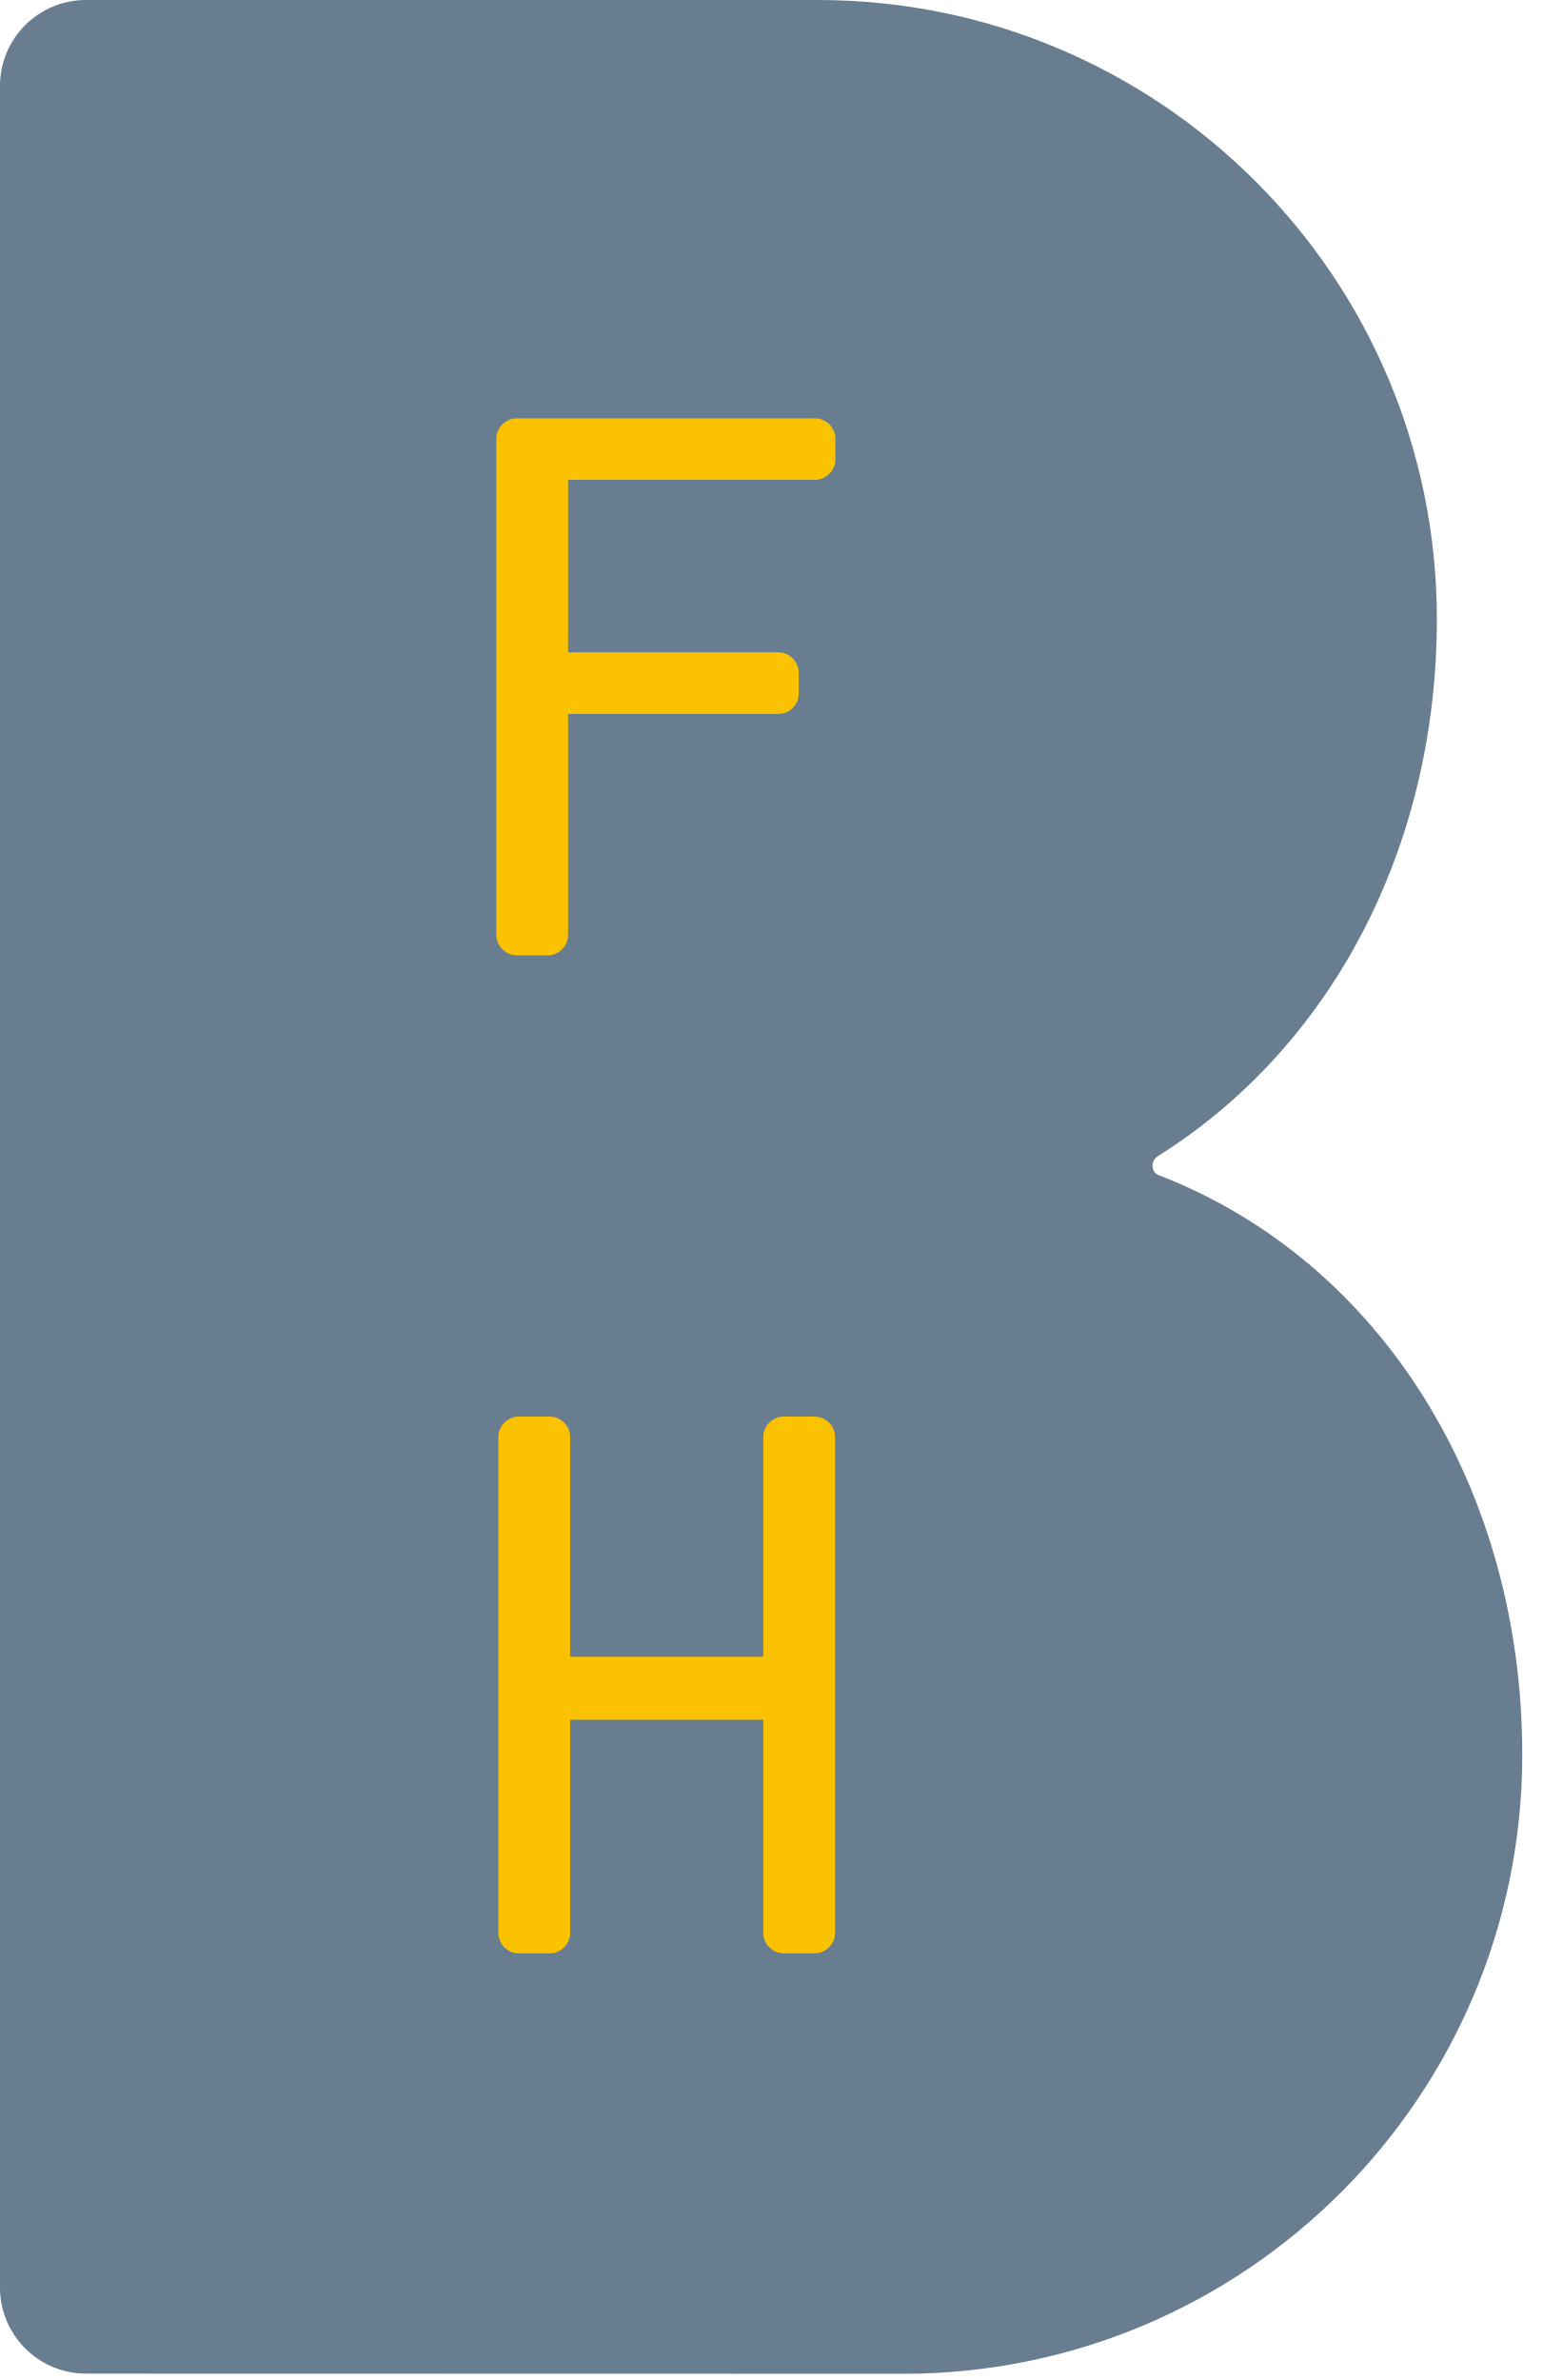
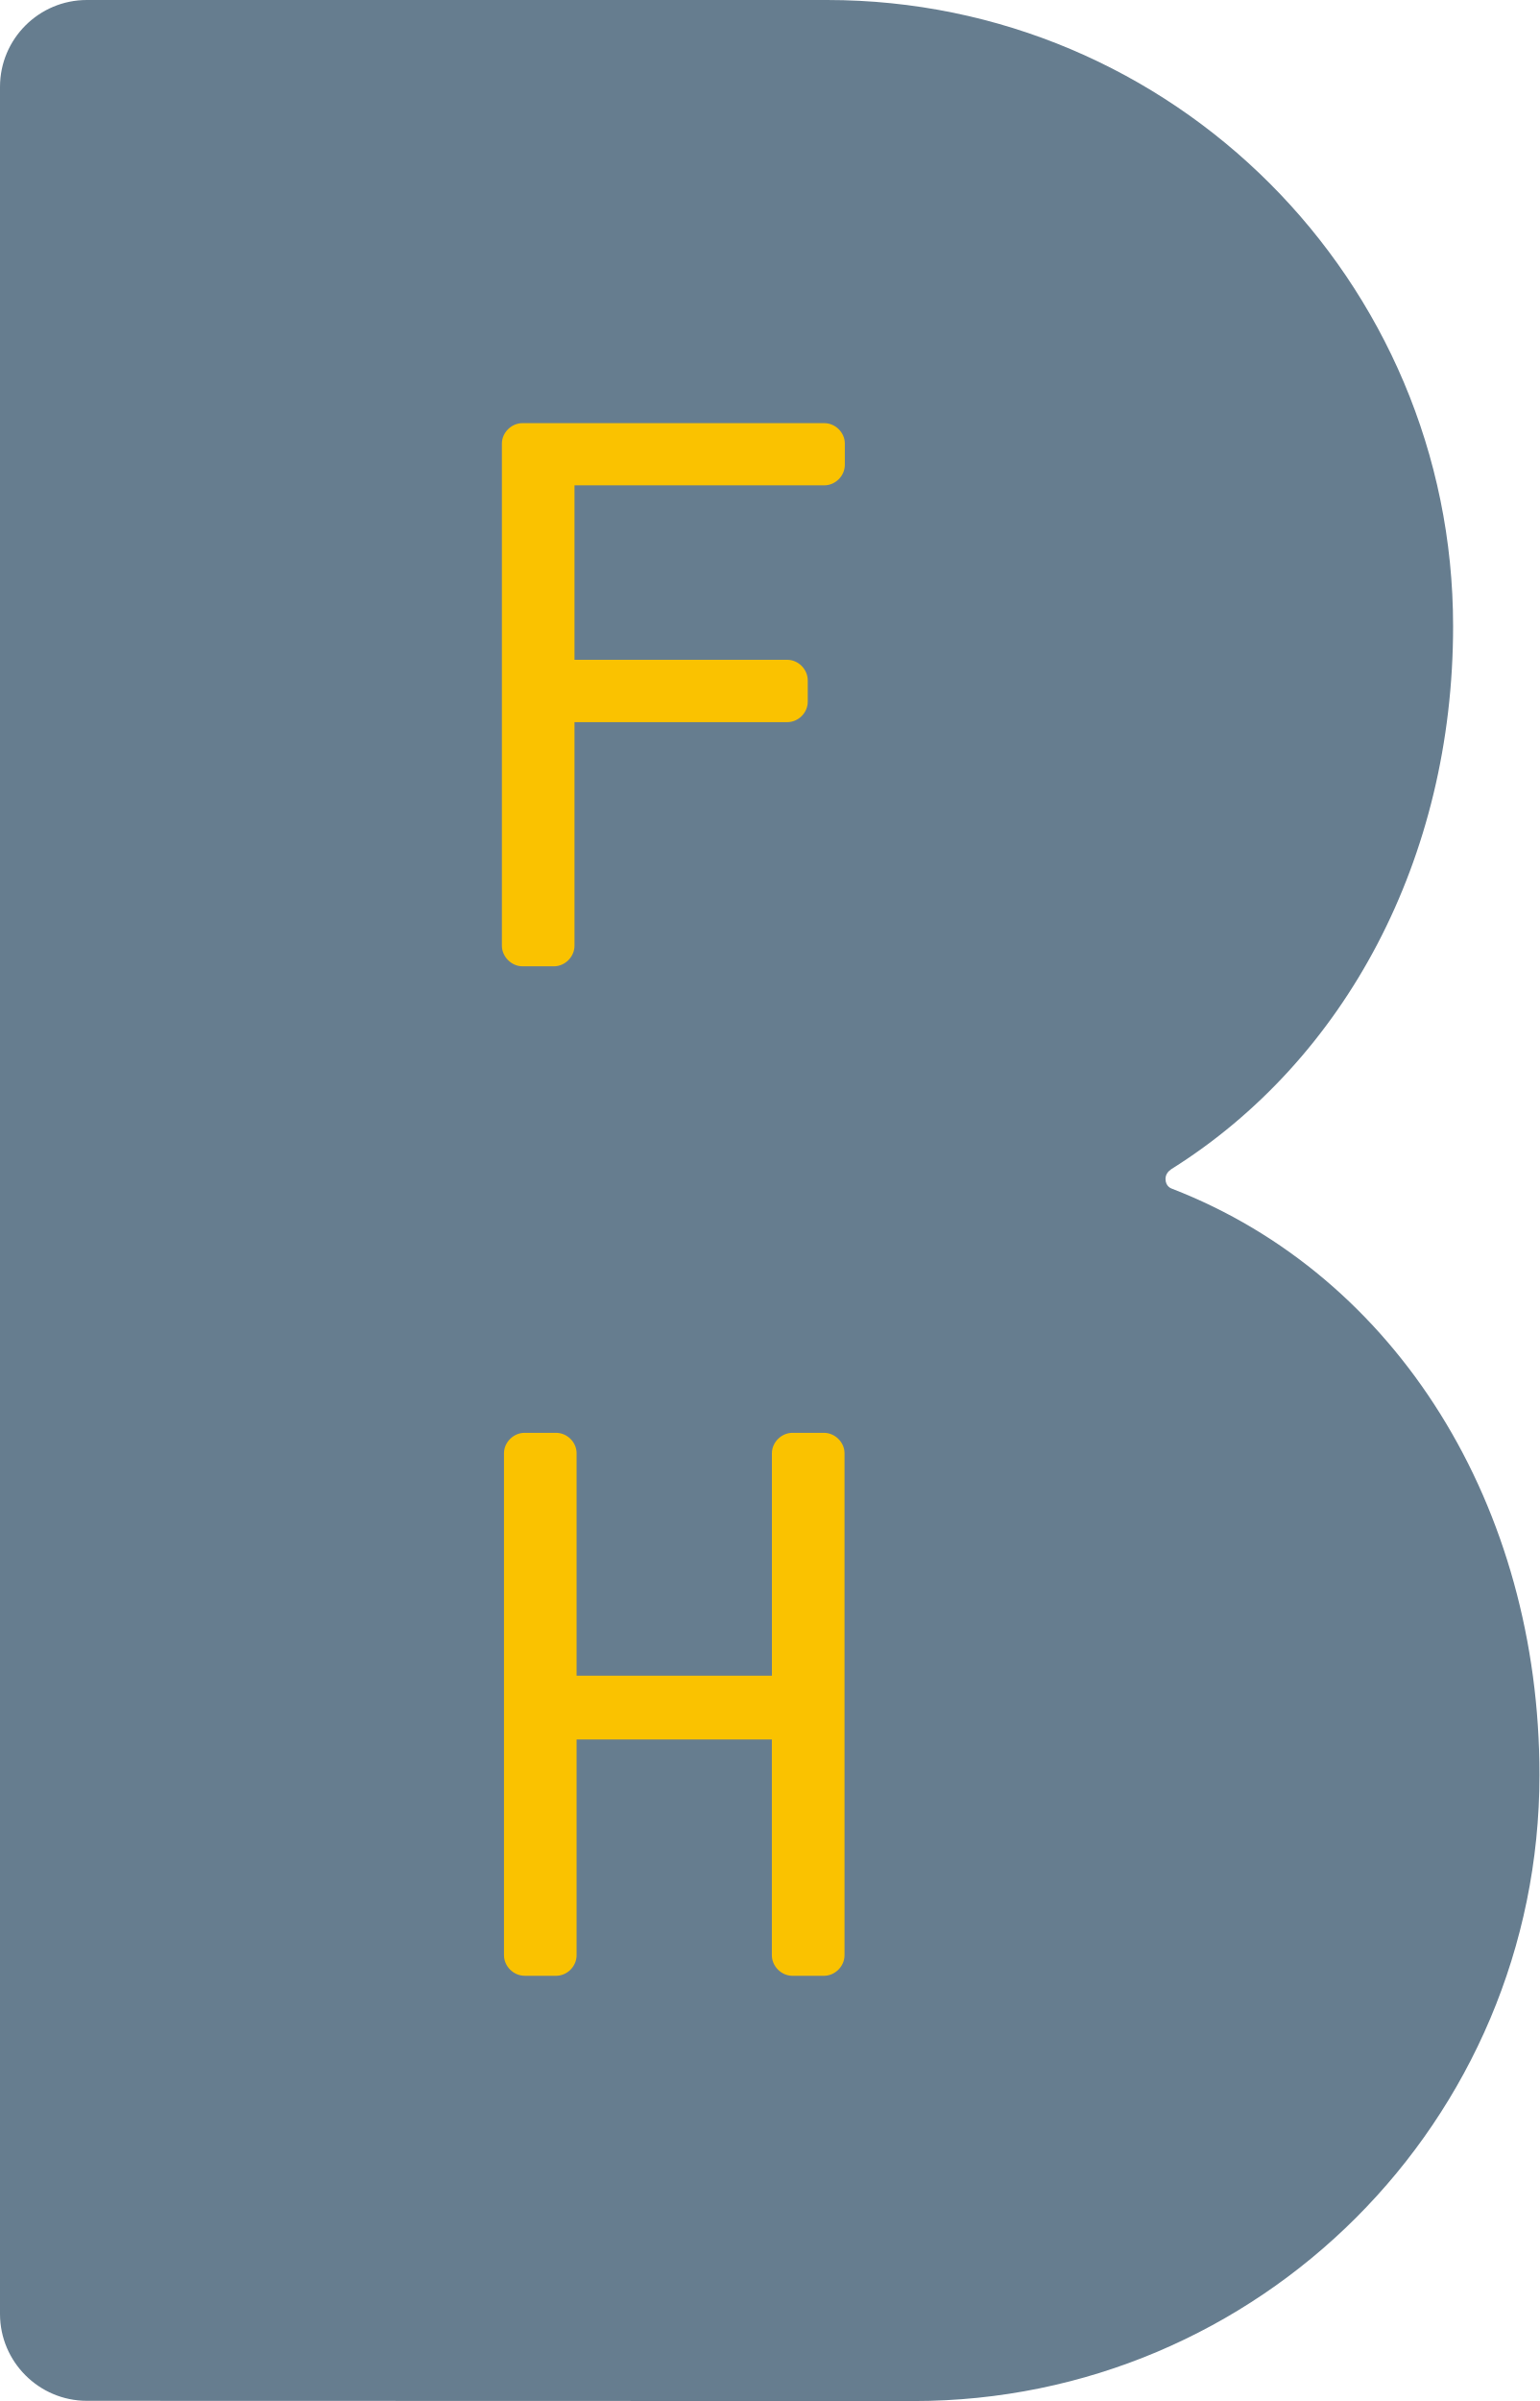
- <svg xmlns="http://www.w3.org/2000/svg" id="svg9" version="1.2" viewBox="0 0 35 54" height="54pt" width="35pt">
+ <svg xmlns="http://www.w3.org/2000/svg" id="svg9" version="1.2" viewBox="0 0 34.543 53.859" height="53.859pt" width="34.543pt">
  <defs id="defs13" />
  <g id="surface214">
-     <path id="path2" d="M 18.559 0 C 26.316 0 32.605 6.289 32.605 14.047 C 32.605 19.254 30.191 23.777 26.281 26.227 C 26.207 26.277 26.152 26.348 26.152 26.445 C 26.152 26.617 26.285 26.66 26.297 26.664 C 31.363 28.625 34.543 33.801 34.543 39.812 C 34.543 47.57 28.254 53.859 20.496 53.859 L 1.949 53.855 C 0.875 53.855 0 52.98 0 51.906 L 0 1.949 C 0 0.871 0.875 0 1.949 0 L 18.559 0 " style=" stroke:none;fill-rule:nonzero;fill:rgb(40.796%,49.022%,56.055%);fill-opacity:1;" />
-     <path id="path4" d="M 11.77 44.32 C 11.523 44.32 11.309 44.109 11.309 43.859 L 11.309 32.598 C 11.309 32.352 11.523 32.141 11.77 32.141 L 12.477 32.141 C 12.727 32.141 12.938 32.352 12.938 32.598 L 12.938 37.59 L 17.32 37.59 L 17.32 32.598 C 17.32 32.352 17.535 32.141 17.781 32.141 L 18.488 32.141 C 18.734 32.141 18.949 32.352 18.949 32.598 L 18.949 43.859 C 18.949 44.109 18.734 44.32 18.488 44.32 L 17.781 44.32 C 17.535 44.32 17.32 44.109 17.32 43.859 L 17.32 39.02 L 12.938 39.02 L 12.938 43.859 C 12.938 44.109 12.727 44.32 12.477 44.32 L 11.77 44.32 " style=" stroke:none;fill-rule:nonzero;fill:rgb(98.047%,76.172%,0%);fill-opacity:1;" />
-     <path id="path6" d="M 11.723 21.676 C 11.477 21.676 11.262 21.461 11.262 21.215 L 11.262 9.949 C 11.262 9.703 11.477 9.492 11.723 9.492 L 18.496 9.492 C 18.746 9.492 18.957 9.703 18.957 9.949 L 18.957 10.426 C 18.957 10.676 18.746 10.887 18.496 10.887 L 12.891 10.887 L 12.891 14.801 L 17.668 14.801 C 17.914 14.801 18.125 15.016 18.125 15.262 L 18.125 15.742 C 18.125 15.988 17.914 16.199 17.668 16.199 L 12.891 16.199 L 12.891 21.215 C 12.891 21.461 12.68 21.676 12.43 21.676 L 11.723 21.676 " style=" stroke:none;fill-rule:nonzero;fill:rgb(98.047%,76.172%,0%);fill-opacity:1;" />
+     <path id="path2" d="m 18.559,0 c 7.758,0 14.047,6.289 14.047,14.047 0,5.207 -2.414,9.73 -6.324,12.18 -0.074,0.051 -0.129,0.121 -0.129,0.219 0,0.172 0.133,0.215 0.145,0.219 5.066,1.961 8.246,7.137 8.246,13.148 0,7.758 -6.289,14.047 -14.047,14.047 L 1.949,53.855 C 0.875,53.855 0,52.98 0,51.906 V 1.949 C 0,0.871 0.875,0 1.949,0 h 16.609" style="fill:#667d8f;fill-opacity:1;fill-rule:nonzero;stroke:none" />
+     <path id="path4" d="m 11.77,44.32 c -0.246,0 -0.461,-0.211 -0.461,-0.461 V 32.598 c 0,-0.246 0.215,-0.457 0.461,-0.457 h 0.707 c 0.25,0 0.461,0.211 0.461,0.457 v 4.992 h 4.383 v -4.992 c 0,-0.246 0.215,-0.457 0.461,-0.457 h 0.707 c 0.246,0 0.461,0.211 0.461,0.457 v 11.262 c 0,0.25 -0.215,0.461 -0.461,0.461 H 17.781 c -0.246,0 -0.461,-0.211 -0.461,-0.461 V 39.02 H 12.938 v 4.84 c 0,0.25 -0.211,0.461 -0.461,0.461 h -0.707" style="fill:#fac200;fill-opacity:1;fill-rule:nonzero;stroke:none" />
+     <path id="path6" d="m 11.723,21.676 c -0.246,0 -0.461,-0.215 -0.461,-0.461 V 9.949 c 0,-0.246 0.215,-0.457 0.461,-0.457 h 6.773 c 0.25,0 0.461,0.211 0.461,0.457 v 0.477 c 0,0.25 -0.211,0.461 -0.461,0.461 h -5.605 v 3.914 h 4.777 c 0.246,0 0.457,0.215 0.457,0.461 v 0.48 c 0,0.246 -0.211,0.457 -0.457,0.457 h -4.777 v 5.016 c 0,0.246 -0.211,0.461 -0.461,0.461 h -0.707" style="fill:#fac200;fill-opacity:1;fill-rule:nonzero;stroke:none" />
  </g>
</svg>
